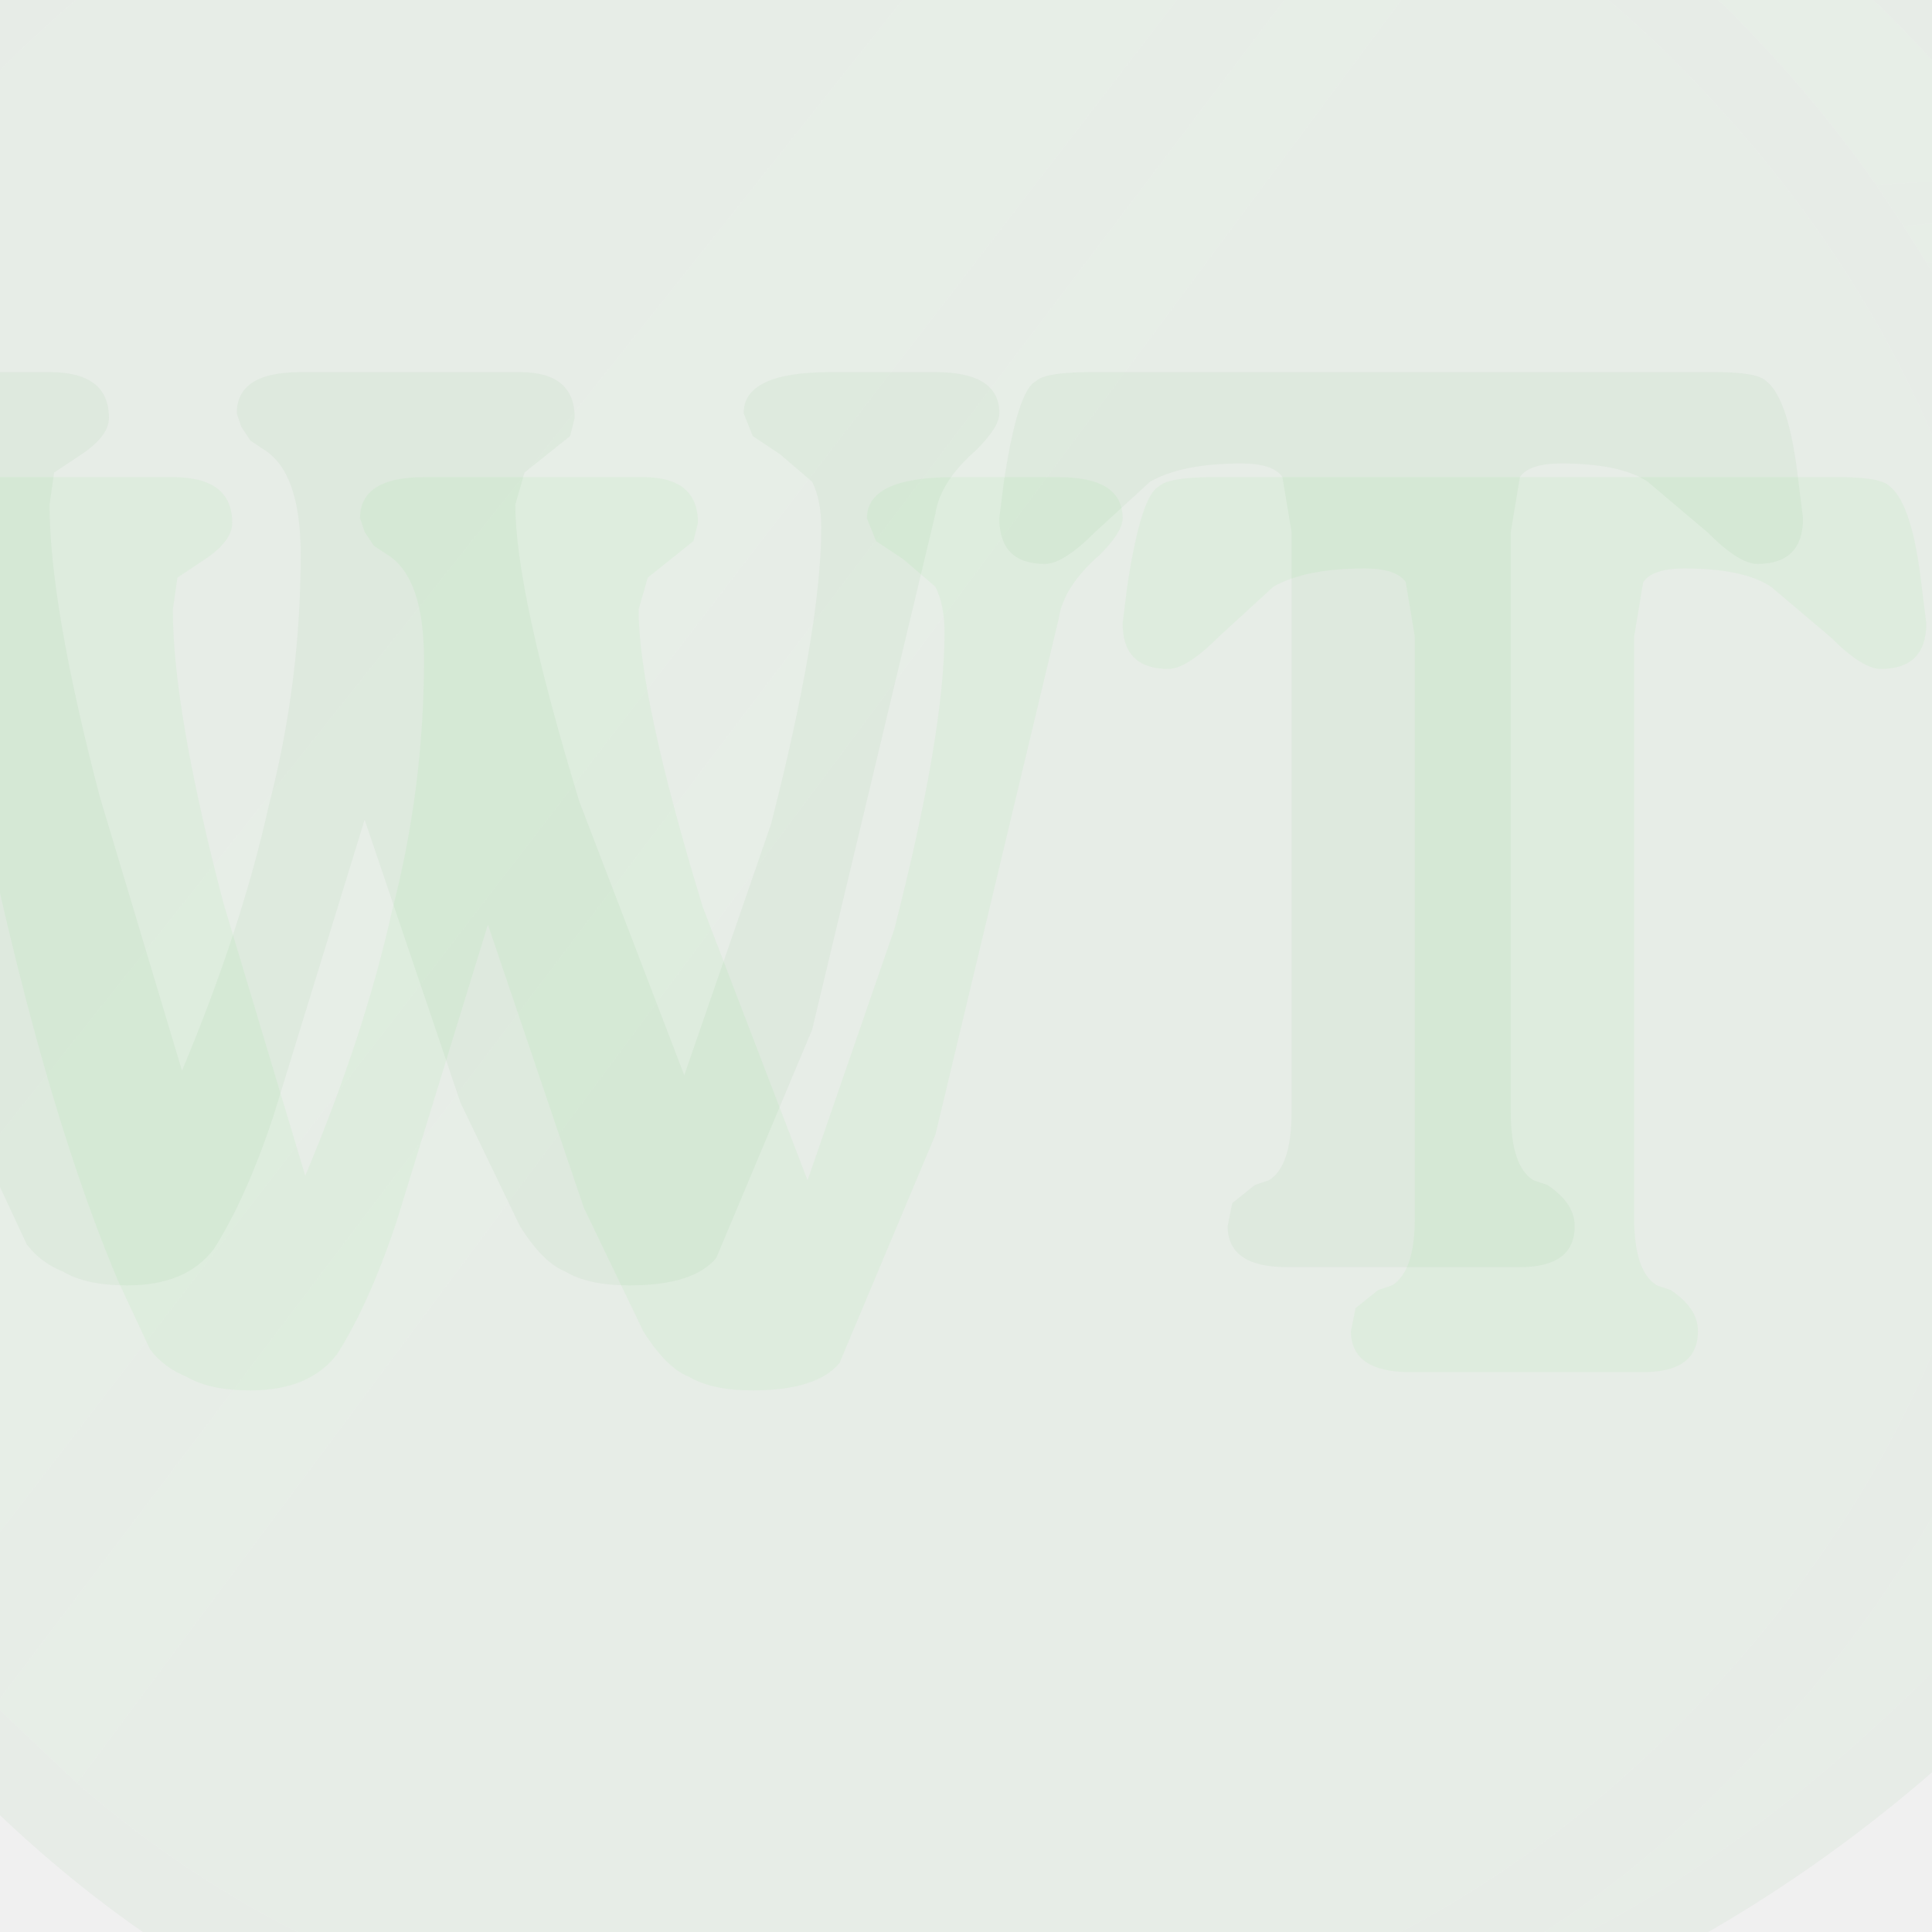
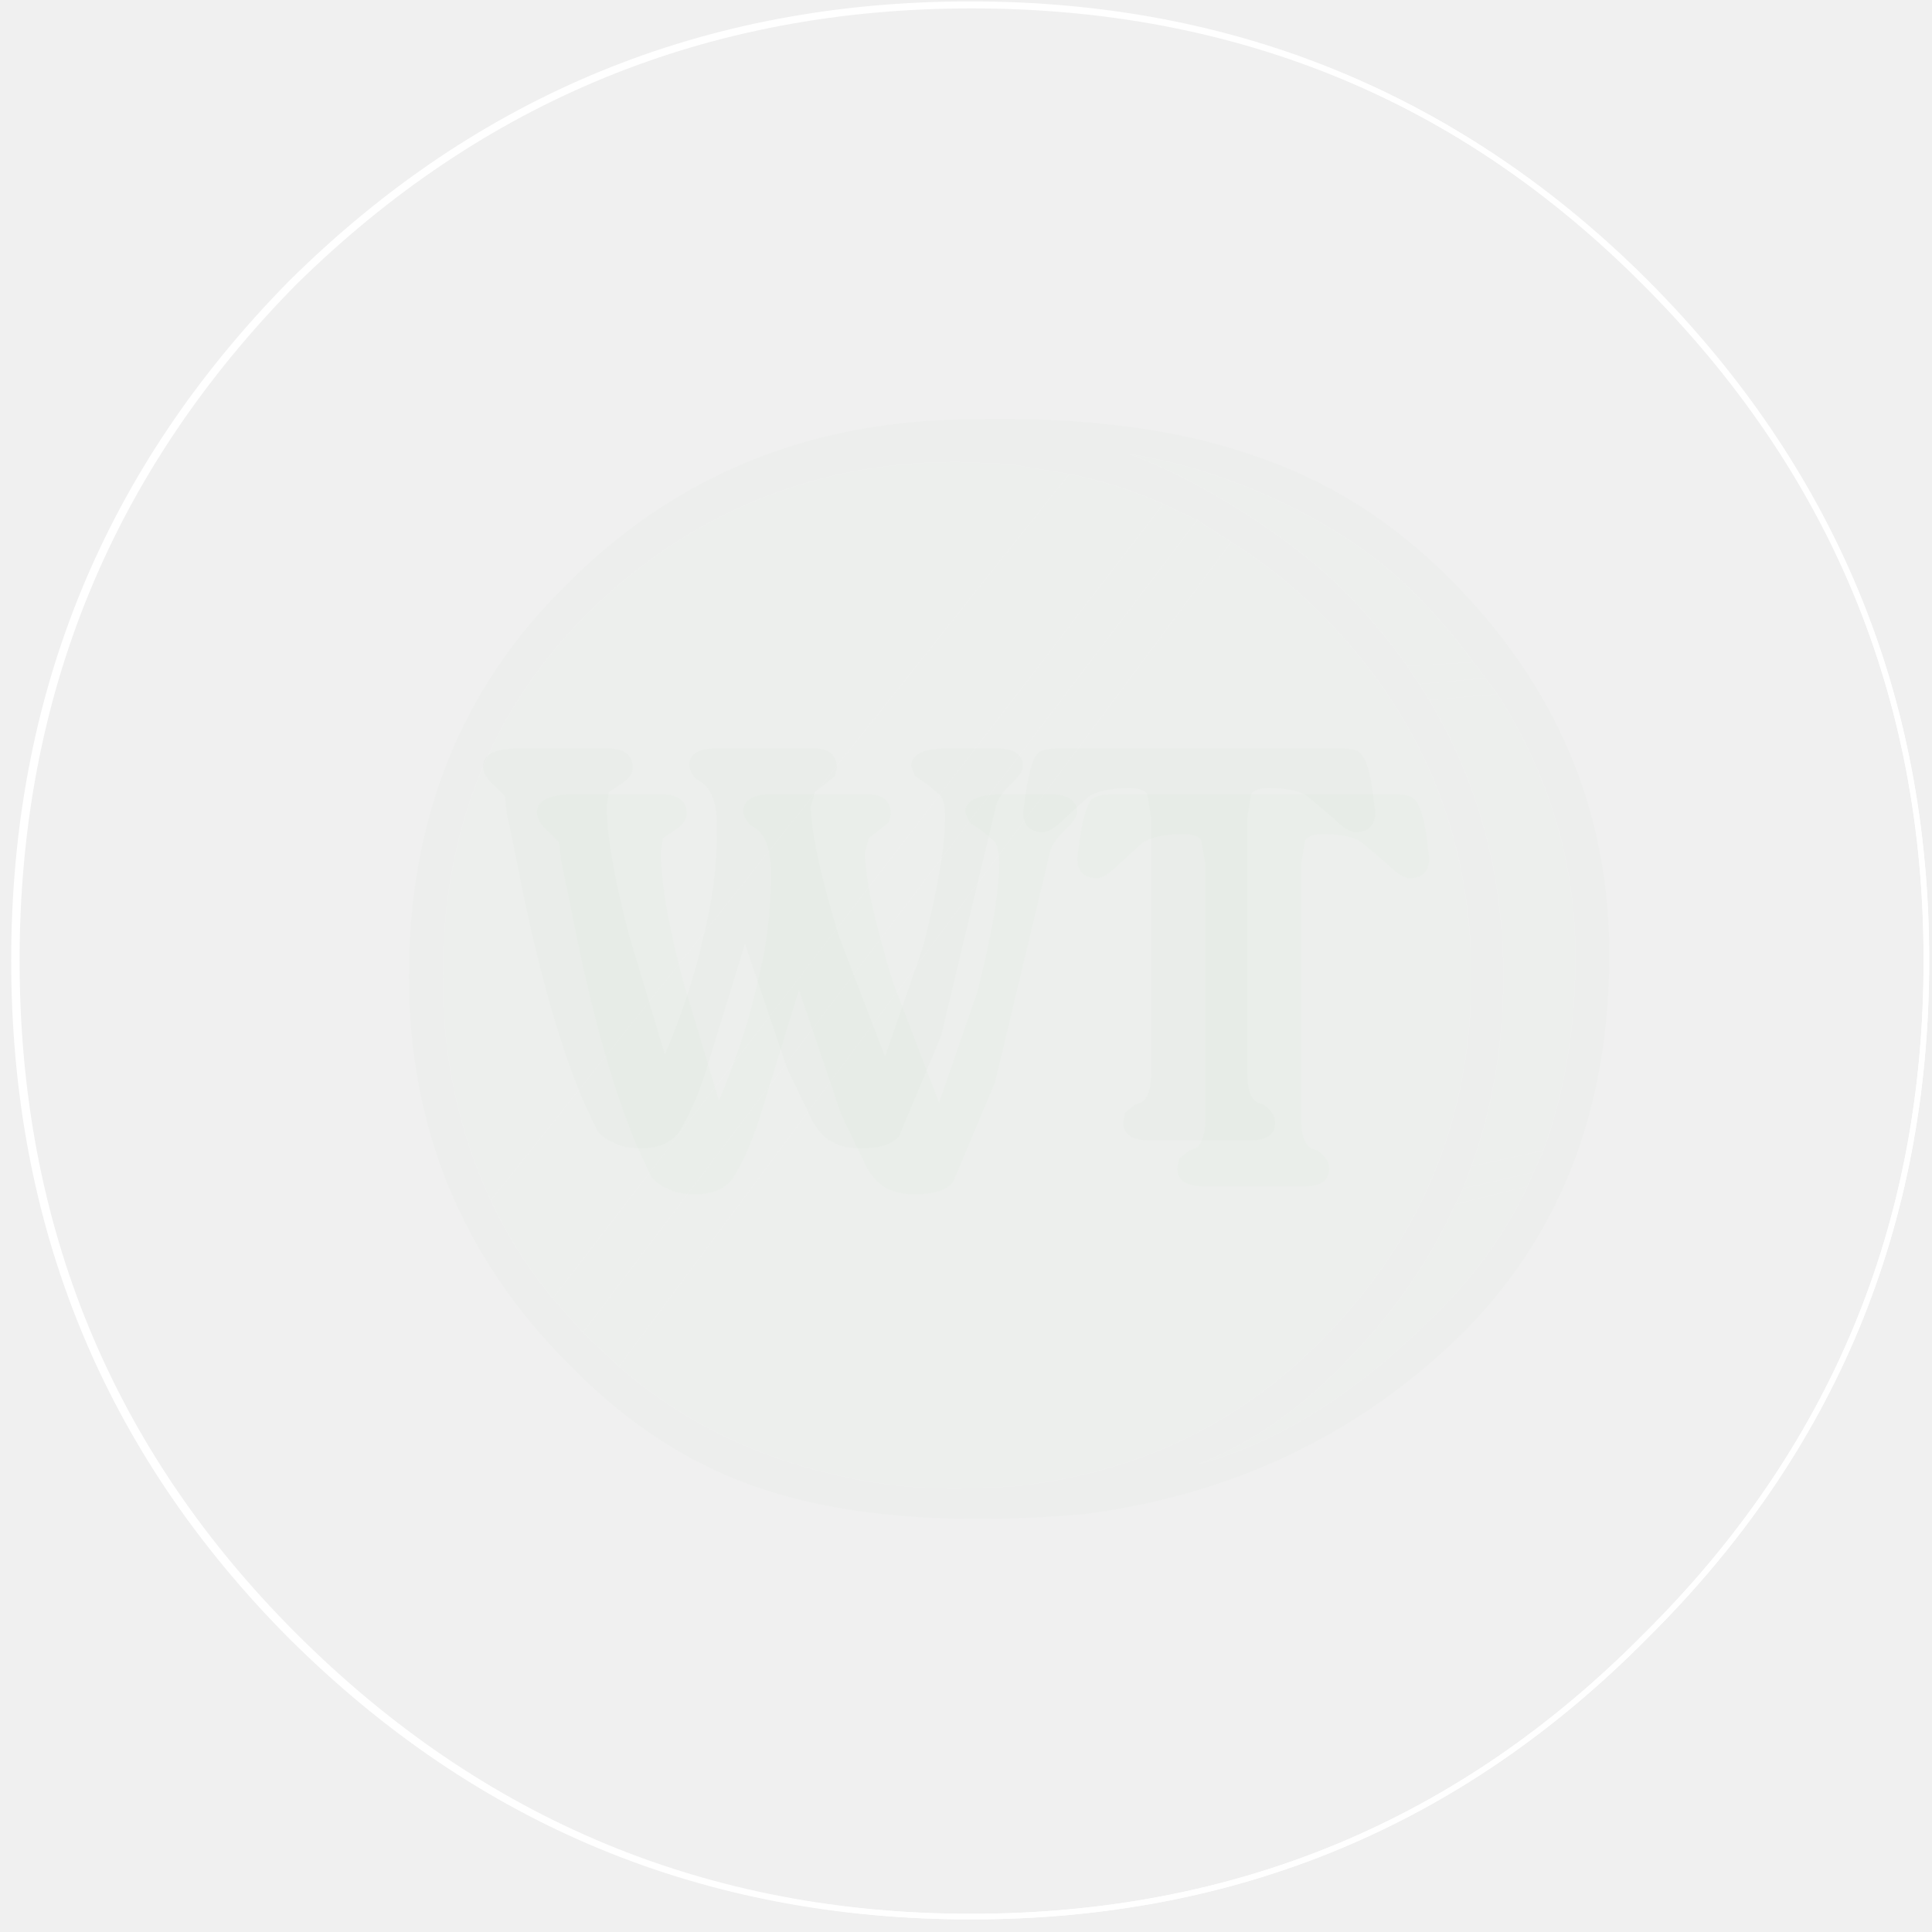
- <svg xmlns="http://www.w3.org/2000/svg" xmlns:xlink="http://www.w3.org/1999/xlink" version="1.1" preserveAspectRatio="none" x="0px" y="0px" width="30px" height="30px" viewBox="0 0 30 30">
+ <svg xmlns="http://www.w3.org/2000/svg" xmlns:xlink="http://www.w3.org/1999/xlink" version="1.1" preserveAspectRatio="none" x="0px" y="0px" width="69px" height="69px" viewBox="-21 -21 69 69">
  <defs>
    <filter id="Filter_1" x="-20%" y="-20%" width="140%" height="140%" color-interpolation-filters="sRGB">
-       <feColorMatrix in="SourceGraphic" type="matrix" values="1 0 0 0 0 0 1 0 0 0 0 0 1 0 0 0 0 0 0.04 0" result="result1" />
+       <feColorMatrix in="SourceGraphic" type="matrix" values="1 0 0 0 0 0 1 0 0 0 0 0 1 0 0 0 0 0 0.01 0" result="result1" />
    </filter>
    <g id="Symbol_233_0_Layer2_0_FILL">
      <path fill="#007700" stroke="none" d=" M 26 3.95 Q 23.85 1.8 21.15 0.9 18.05 -0.2 13.35 0 7.75 0.25 3.9 4.15 0 8 0 13.9 0 19.6 4 23.6 6.2 25.85 8.8 26.7 11.9 27.75 16.8 27.35 22.35 26.65 26.2 22.95 30 19.25 30 13.35 30 7.95 26 3.95 M 20.55 3.05 Q 21.75 3.8 22.75 4.8 26.55 8.6 26.55 13.9 26.55 19.25 22.75 23.05 19.6 26.2 15.05 26.65 L 13.7 26.7 Q 12.2 26.7 10.85 26.4 7.6 25.7 5.25 23.65 L 4.35 22.8 3.6 21.95 Q 2.65 20.8 2.05 19.5 0.85 16.95 0.85 13.9 0.85 8.5 4.4 4.9 7.15 2.15 10.8 1.35 12.15 1.05 13.7 1.05 L 15 1.1 16.5 1.35 Q 17.75 1.6 18.85 2.1 L 19.7 2.5 20.55 3.05 M 21.8 2.05 Q 23.8 3 25.1 4.3 25.95 5.15 26.6 6.05 L 26.9 6.45 27.2 6.85 Q 29.15 9.9 29.15 13.4 29.15 16.05 28.35 18.25 L 28.1 18.8 27.95 19.15 Q 27.1 20.95 25.6 22.4 22.7 25.3 19.7 26.1 21.65 25.35 23.35 23.6 25.15 21.8 26.15 19.6 L 26.35 19.2 26.55 18.65 Q 27.35 16.45 27.35 13.9 27.35 10.1 25.5 7 L 25.25 6.6 24.95 6.15 Q 24.25 5.15 23.35 4.25 22.4 3.3 20.85 2.3 19.25 1.3 18 0.85 19.9 1.15 21.8 2.05 Z" />
      <path fill="#009F00" stroke="none" d=" M 26.9 6.45 L 26.6 6.05 24.95 6.15 25.25 6.6 26.9 6.45 M 27.2 6.85 L 25.5 7 Q 27.35 10.1 27.35 13.9 27.35 16.45 26.55 18.65 L 28.35 18.25 Q 29.15 16.05 29.15 13.4 29.15 9.9 27.2 6.85 M 27.95 19.15 L 28.1 18.8 26.35 19.2 26.15 19.6 27.95 19.15 M 19.7 2.5 L 18.85 2.1 3.6 21.95 4.35 22.8 19.7 2.5 M 15 1.1 L 13.7 1.05 Q 12.15 1.05 10.8 1.35 7.15 2.15 4.4 4.9 0.85 8.5 0.85 13.9 0.85 16.95 2.05 19.5 L 16.5 1.35 15 1.1 M 22.75 4.8 Q 21.75 3.8 20.55 3.05 L 5.25 23.65 Q 7.6 25.7 10.85 26.4 12.2 26.7 13.7 26.7 L 15.05 26.65 Q 19.6 26.2 22.75 23.05 26.55 19.25 26.55 13.9 26.55 8.6 22.75 4.8 Z" />
      <path fill="#00AD04" stroke="none" d=" M 27.2 6.85 L 26.9 6.45 25.25 6.6 25.5 7 27.2 6.85 M 25.1 4.3 Q 23.8 3 21.8 2.05 19.9 1.15 18 0.85 19.25 1.3 20.85 2.3 22.4 3.3 23.35 4.25 24.25 5.15 24.95 6.15 L 26.6 6.05 Q 25.95 5.15 25.1 4.3 M 4.35 22.8 L 5.25 23.65 20.55 3.05 19.7 2.5 4.35 22.8 M 18.85 2.1 Q 17.75 1.6 16.5 1.35 L 2.05 19.5 Q 2.65 20.8 3.6 21.95 L 18.85 2.1 Z" />
      <path fill="#009800" stroke="none" d=" M 26.55 18.65 L 26.35 19.2 28.1 18.8 28.35 18.25 26.55 18.65 M 25.6 22.4 Q 27.1 20.95 27.95 19.15 L 26.15 19.6 Q 25.15 21.8 23.35 23.6 21.65 25.35 19.7 26.1 22.7 25.3 25.6 22.4 Z" />
    </g>
    <g id="Symbol_233_0_Layer1_0_FILL">
      <path fill="#007700" stroke="none" d=" M 23.75 8.3 Q 23.65 8.2 23.2 8.2 L 16.35 8.2 Q 15.85 8.2 15.75 8.3 15.55 8.4 15.4 9.4 L 15.35 9.8 Q 15.35 10.3 15.85 10.3 16.05 10.3 16.4 9.95 L 17 9.4 Q 17.35 9.2 18 9.2 18.35 9.2 18.45 9.35 L 18.55 9.95 18.55 16.3 Q 18.55 16.9 18.3 17.05 L 18.15 17.1 17.9 17.3 17.85 17.55 Q 17.85 18 18.5 18 L 21.05 18 Q 21.65 18 21.65 17.55 21.65 17.3 21.35 17.1 L 21.2 17.05 Q 20.95 16.9 20.95 16.3 L 20.95 9.95 21.05 9.35 Q 21.15 9.2 21.5 9.2 22.15 9.2 22.45 9.4 L 23.1 9.95 Q 23.45 10.3 23.65 10.3 24.15 10.3 24.15 9.8 L 24.1 9.4 Q 24 8.5 23.75 8.3 M 14.65 8.2 L 13.5 8.2 Q 12.55 8.2 12.55 8.65 L 12.65 8.9 12.95 9.1 13.3 9.4 Q 13.4 9.6 13.4 9.9 13.4 11 12.85 13.15 L 11.9 15.9 10.75 12.9 Q 10.05 10.6 10.05 9.65 L 10.15 9.3 10.65 8.9 10.7 8.7 Q 10.7 8.2 10.1 8.2 L 7.7 8.2 Q 7 8.2 7 8.65 L 7.05 8.8 7.15 8.95 7.3 9.05 Q 7.7 9.3 7.7 10.2 7.7 11.6 7.35 12.95 7.05 14.3 6.4 15.85 L 5.5 12.85 Q 4.95 10.75 4.95 9.65 L 5 9.3 5.3 9.1 Q 5.6 8.9 5.6 8.7 5.6 8.2 4.95 8.2 L 2.8 8.2 Q 1.85 8.2 1.85 8.65 1.85 8.9 2.15 9.15 L 2.4 9.4 2.45 9.85 2.65 10.8 Q 3.4 14.75 4.35 17 L 4.7 17.75 Q 4.85 17.95 5.1 18.05 5.35 18.2 5.8 18.2 6.45 18.2 6.75 17.8 7.1 17.25 7.4 16.35 L 8.4 13.1 9.45 16.2 10.1 17.55 Q 10.35 17.95 10.6 18.05 10.85 18.2 11.3 18.2 12 18.2 12.25 17.9 L 13.3 15.4 14.65 9.75 Q 14.7 9.4 15.1 9.05 15.35 8.8 15.35 8.65 15.35 8.2 14.65 8.2 Z" />
    </g>
    <g id="Symbol_233_0_Layer0_0_FILL">
      <path fill="#00D205" stroke="none" d=" M 25.1 9.45 Q 25 9.35 24.55 9.35 L 17.7 9.35 Q 17.2 9.35 17.1 9.45 16.9 9.55 16.75 10.55 L 16.7 10.95 Q 16.7 11.45 17.2 11.45 17.4 11.45 17.75 11.1 L 18.35 10.55 Q 18.7 10.35 19.35 10.35 19.7 10.35 19.8 10.5 L 19.9 11.1 19.9 17.45 Q 19.9 18.05 19.65 18.2 L 19.5 18.25 19.25 18.45 19.2 18.7 Q 19.2 19.15 19.85 19.15 L 22.4 19.15 Q 23 19.15 23 18.7 23 18.45 22.7 18.25 L 22.55 18.2 Q 22.3 18.05 22.3 17.45 L 22.3 11.1 22.4 10.5 Q 22.5 10.35 22.85 10.35 23.5 10.35 23.8 10.55 L 24.45 11.1 Q 24.8 11.45 25 11.45 25.5 11.45 25.5 10.95 L 25.45 10.55 Q 25.35 9.65 25.1 9.45 M 11.5 10.45 L 12 10.05 12.05 9.85 Q 12.05 9.35 11.45 9.35 L 9.05 9.35 Q 8.35 9.35 8.35 9.8 L 8.4 9.95 8.5 10.1 8.65 10.2 Q 9.05 10.45 9.05 11.35 9.05 12.75 8.7 14.1 8.4 15.45 7.75 17 L 6.85 14 Q 6.3 11.9 6.3 10.8 L 6.35 10.45 6.65 10.25 Q 6.95 10.05 6.95 9.85 6.95 9.35 6.3 9.35 L 4.15 9.35 Q 3.2 9.35 3.2 9.8 3.2 10.05 3.5 10.3 L 3.75 10.55 3.8 11 4 11.95 Q 4.75 15.9 5.7 18.15 L 6.05 18.9 Q 6.2 19.1 6.45 19.2 6.7 19.35 7.15 19.35 7.8 19.35 8.1 18.95 8.45 18.4 8.75 17.5 L 9.75 14.25 10.8 17.35 11.45 18.7 Q 11.7 19.1 11.95 19.2 12.2 19.35 12.65 19.35 13.35 19.35 13.6 19.05 L 14.65 16.55 16 10.9 Q 16.05 10.55 16.45 10.2 16.7 9.95 16.7 9.8 16.7 9.35 16 9.35 L 14.85 9.35 Q 13.9 9.35 13.9 9.8 L 14 10.05 14.3 10.25 14.65 10.55 Q 14.75 10.75 14.75 11.05 14.75 12.15 14.2 14.3 L 13.25 17.05 12.1 14.05 Q 11.4 11.75 11.4 10.8 L 11.5 10.45 Z" />
    </g>
    <path id="Layer1_0_1_STROKES" stroke="#FFFFFF" stroke-width="0.2" stroke-linejoin="round" stroke-linecap="round" fill="none" d=" M 13.65 47.45 Q -0.55 47.45 -10.6 37.45 -20.5 27.5 -20.5 13.3 -20.5 -0.85 -10.6 -10.9 -0.55 -20.85 13.65 -20.85 27.85 -20.85 37.75 -10.9 47.8 -0.85 47.8 13.3 47.8 27.5 37.75 37.45 27.85 47.45 13.65 47.45 Z" />
-     <path id="Layer0_0_1_STROKES" stroke="#FFFFFF" stroke-width="0.75" stroke-linejoin="round" stroke-linecap="round" fill="none" d=" M -17.25 13.35 Q -17.25 0.5 -8.3 -8.6 0.85 -17.6 13.65 -17.6 26.55 -17.6 35.5 -8.6 44.6 0.5 44.6 13.35 44.6 26.2 35.5 35.2 26.55 44.3 13.65 44.3 0.85 44.3 -8.3 35.2 -17.25 26.2 -17.25 13.35 Z" />
+     <path id="Layer0_0_1_STROKES" stroke="#FFFFFF" stroke-width="0.2" stroke-linejoin="round" stroke-linecap="round" fill="none" d=" M 13.7 47.45 Q -0.45 47.45 -10.5 37.4 -20.4 27.5 -20.4 13.3 -20.4 -0.85 -10.5 -10.9 -0.45 -20.8 13.7 -20.8 27.9 -20.8 37.8 -10.9 47.8 -0.85 47.8 13.3 47.8 27.5 37.8 37.4 27.9 47.45 13.7 47.45 Z" />
  </defs>
-   <g transform="matrix( 1.418091, 0, 0, 1.418091, -6.25,-5.85) ">
+   <g transform="matrix( 1.429321, 0, 0, 1.429321, -6.4,-6) ">
    <g transform="matrix( 1, 0, 0, 1, 0,0) ">
      <use filter="url(#Filter_1)" xlink:href="#Symbol_233_0_Layer2_0_FILL" />
    </g>
    <g transform="matrix( 1, 0, 0, 1, 0,0) ">
      <use filter="url(#Filter_1)" xlink:href="#Symbol_233_0_Layer1_0_FILL" />
    </g>
    <g transform="matrix( 1, 0, 0, 1, 0,0) ">
      <use filter="url(#Filter_1)" xlink:href="#Symbol_233_0_Layer0_0_FILL" />
    </g>
  </g>
  <g transform="matrix( 1, 0, 0, 1, 0,0) ">
    <use xlink:href="#Layer1_0_1_STROKES" />
  </g>
  <g transform="matrix( 1, 0, 0, 1, 0,0) ">
    <use xlink:href="#Layer0_0_1_STROKES" />
  </g>
</svg>
